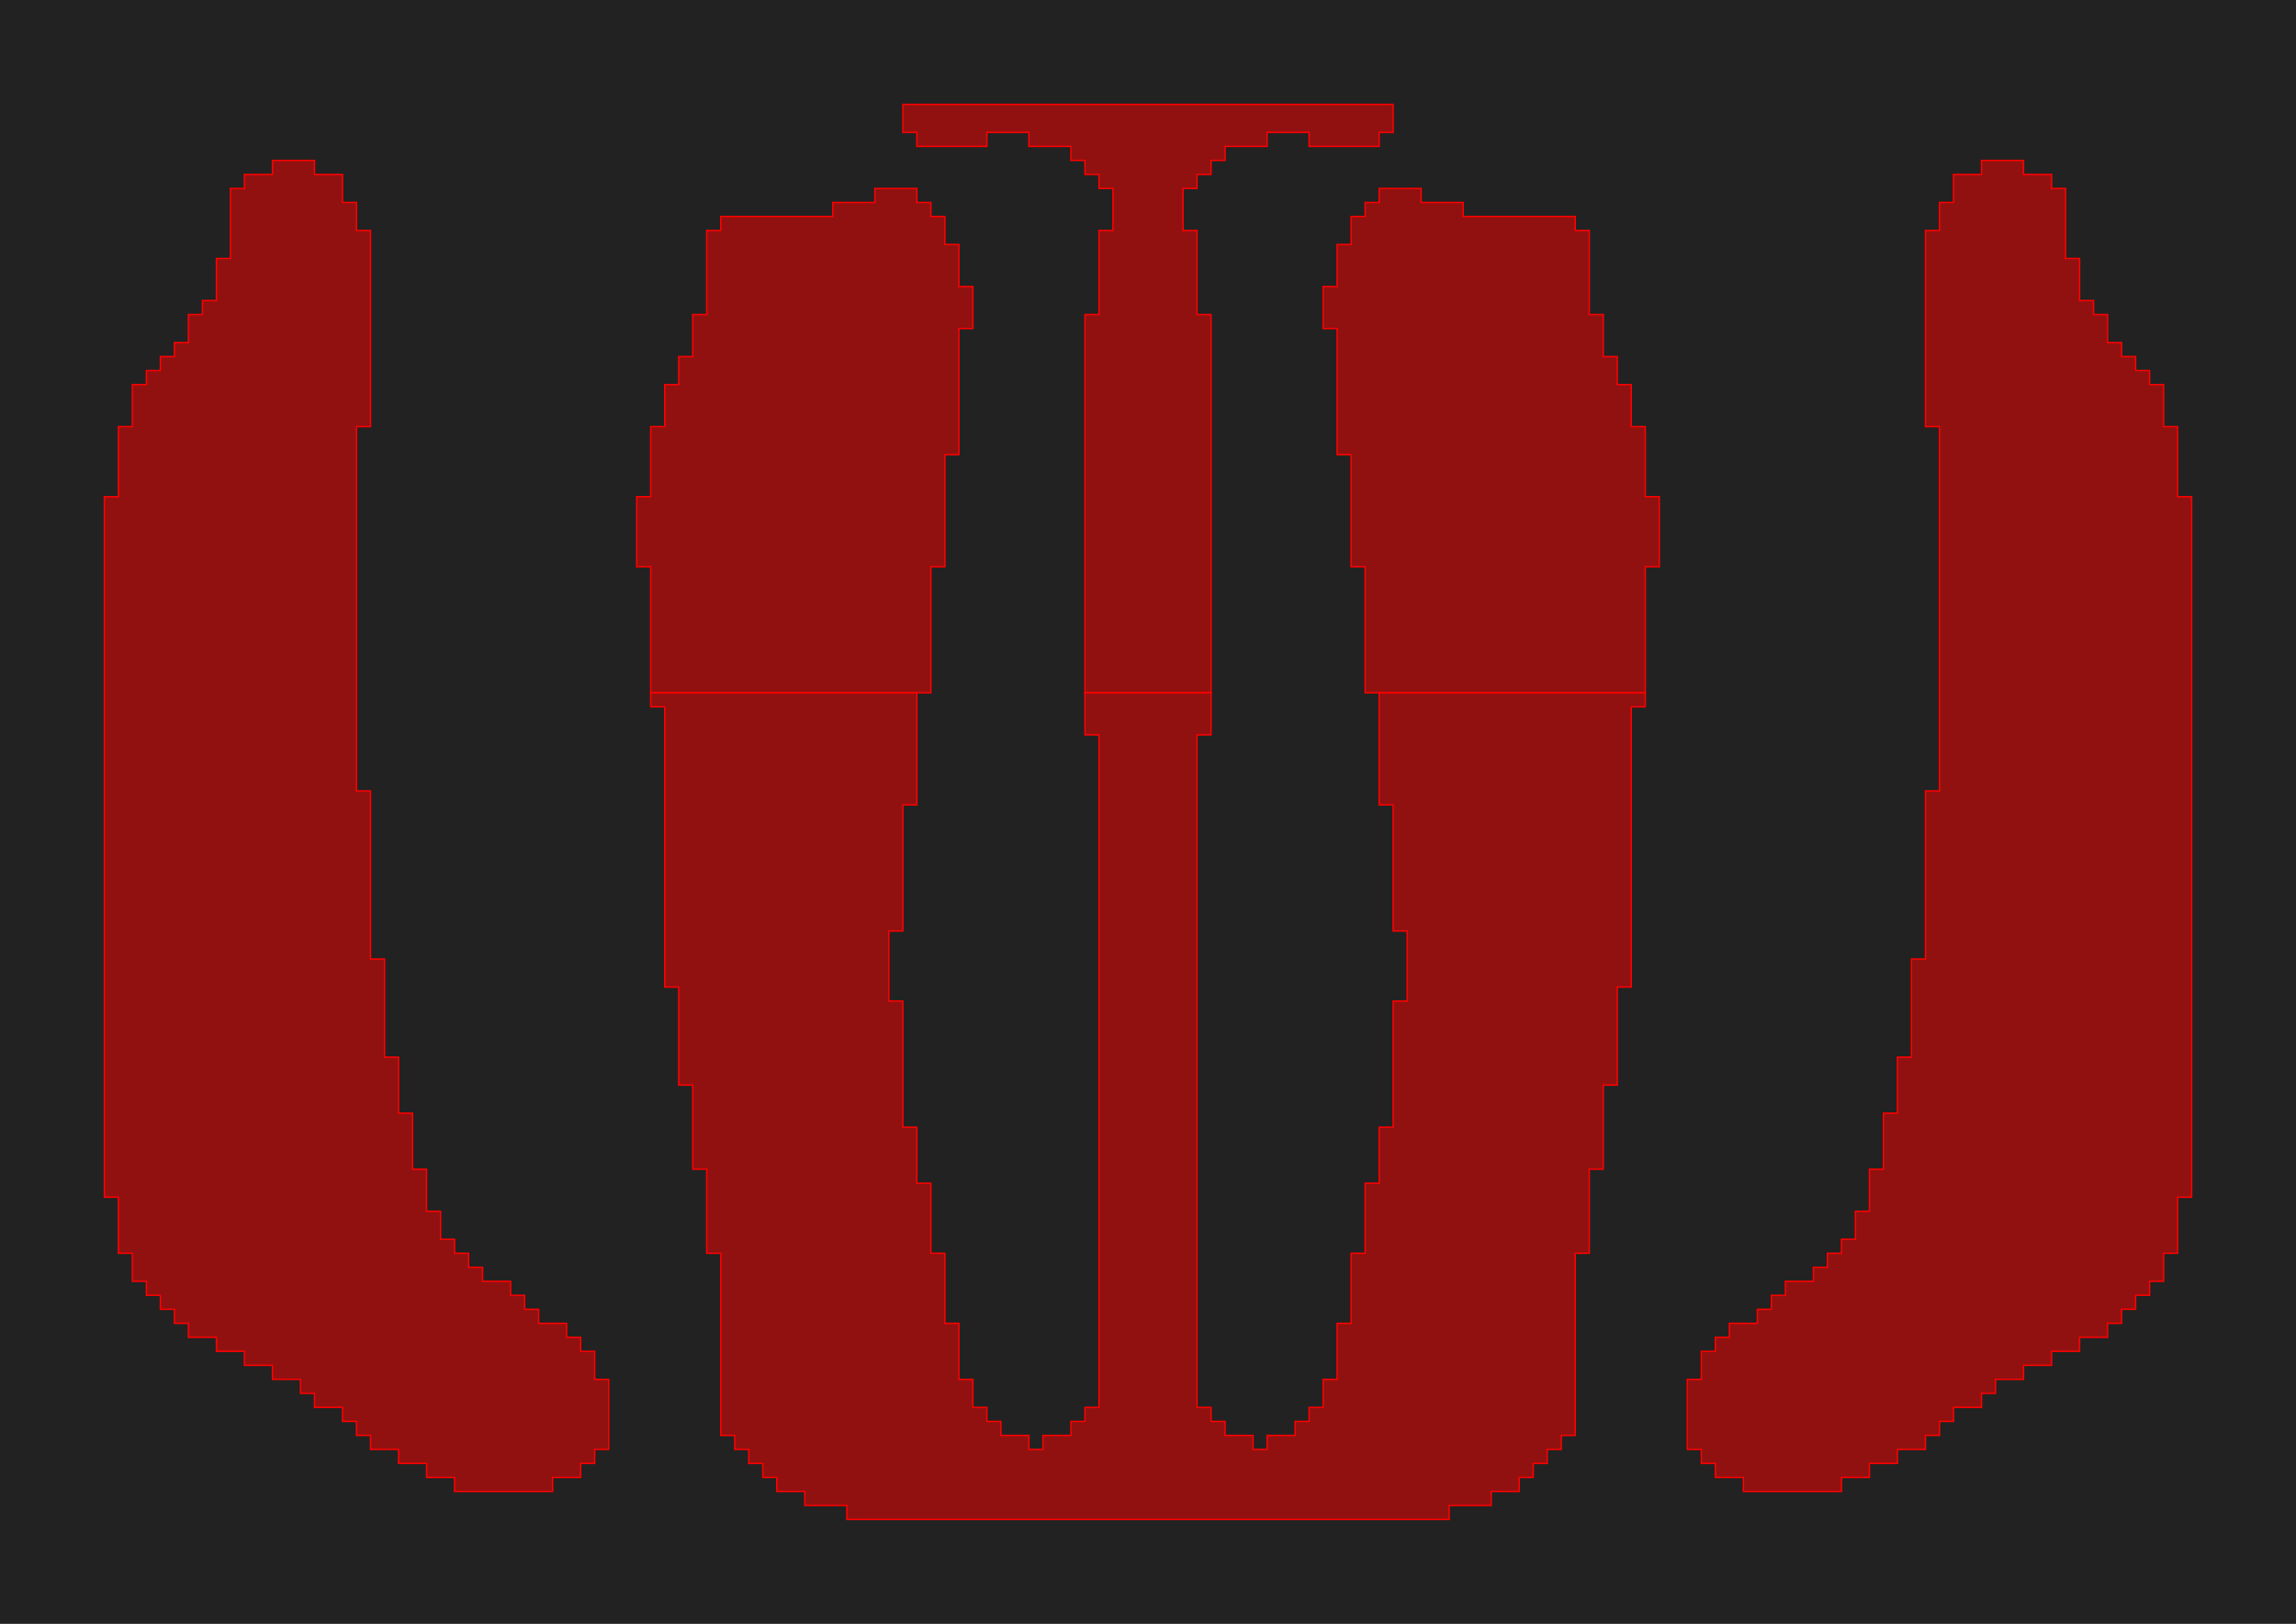
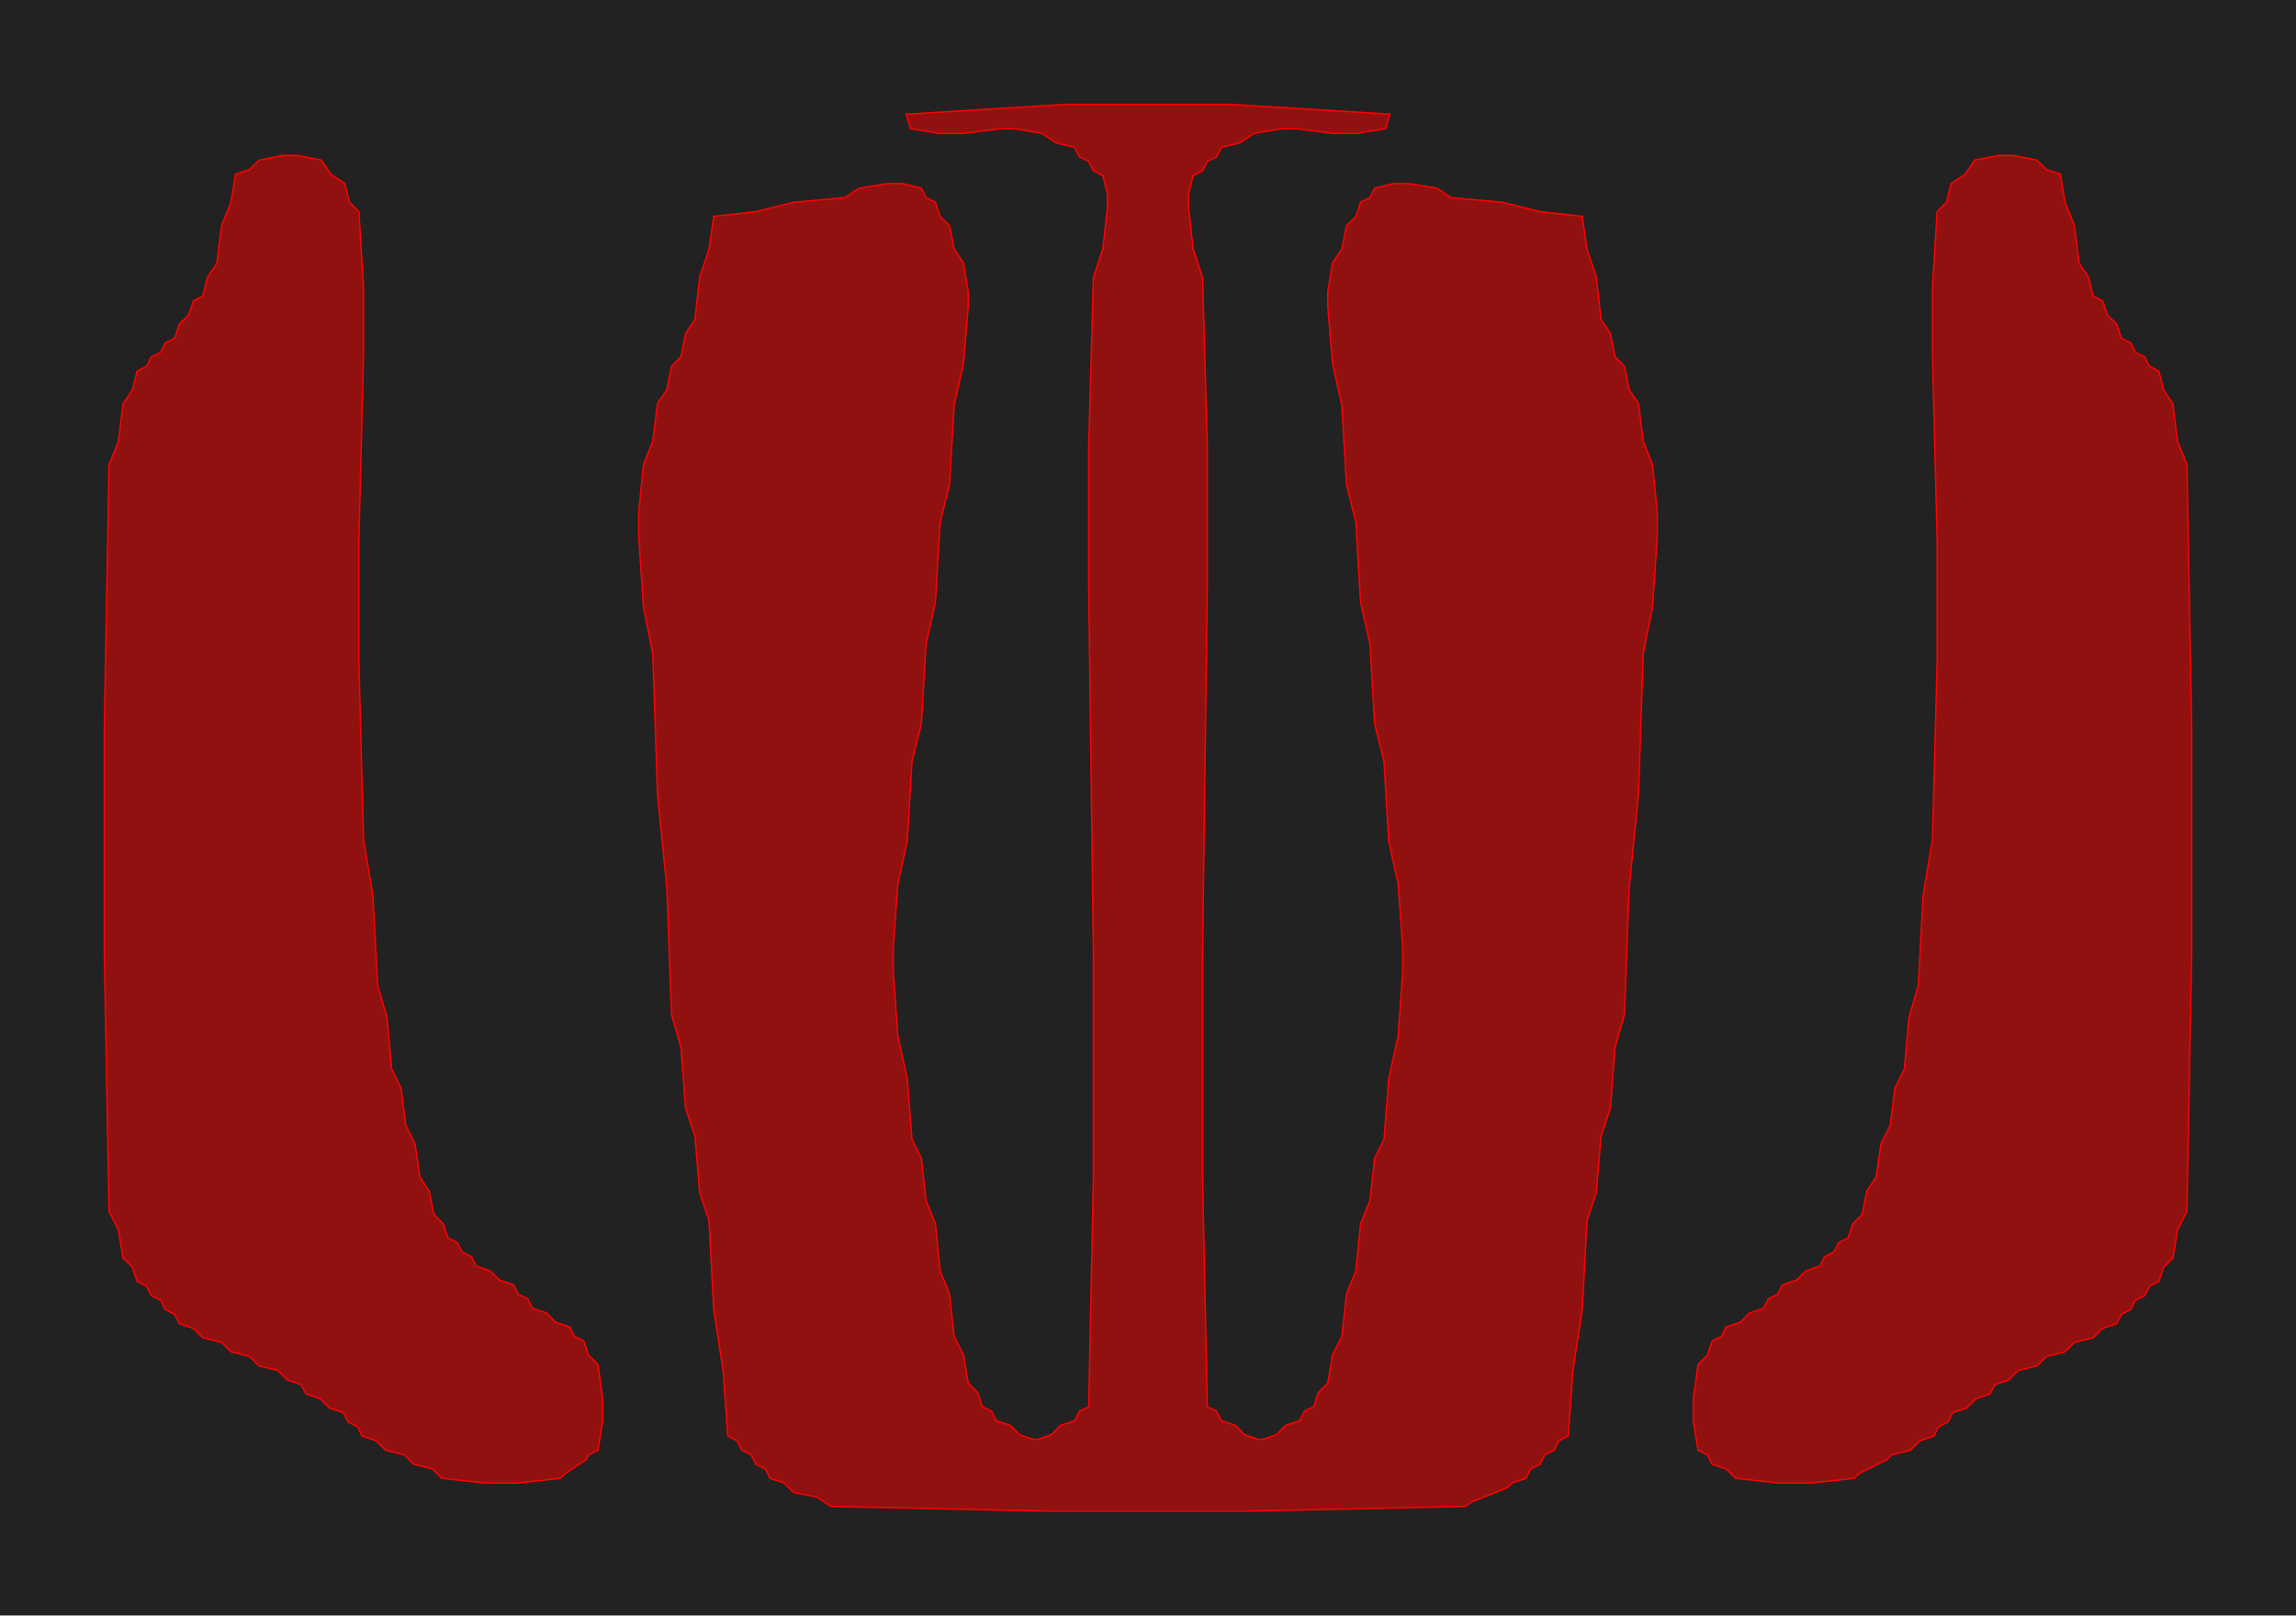
- <svg xmlns="http://www.w3.org/2000/svg" width="1639" height="1159" viewBox="-64.5 -74.5 1639 1159">
+ <svg xmlns="http://www.w3.org/2000/svg" width="1632.767" height="1149.1" viewBox="-61.383 -67.717 1632.767 1149.1">
  <defs>
    <style type="text/css">
.l0d0 {stroke: rgb(255, 0, 0); fill: rgb(255, 0, 0); fill-opacity: 0.5;}
</style>
  </defs>
-   <rect x="-64.5" y="-74.5" width="1639" height="1159" fill="#222" stroke="none" />
+   <rect x="-61.383" y="-67.717" width="1632.767" height="1149.1" fill="#222" stroke="none" />
  <g id="TOP" transform="scale(1 -1)">
-     <polygon class="l0d0" points="1250,-980 1270,-980 1270,-970 1290,-970 1290,-960 1310,-960 1310,-950 1320,-950 1320,-940 1330,-940 1330,-930 1350,-930 1350,-920 1360,-920 1360,-910 1380,-910 1380,-900 1400,-900 1400,-890 1420,-890 1420,-880 1440,-880 1440,-870 1450,-870 1450,-860 1460,-860 1460,-850 1470,-850 1470,-840 1480,-840 1480,-820 1490,-820 1490,-780 1500,-780 1500,-280 1490,-280 1490,-230 1480,-230 1480,-200 1470,-200 1470,-190 1460,-190 1460,-180 1450,-180 1450,-170 1440,-170 1440,-150 1430,-150 1430,-140 1420,-140 1420,-110 1410,-110 1410,-60 1400,-60 1400,-50 1380,-50 1380,-40 1350,-40 1350,-50 1330,-50 1330,-70 1320,-70 1320,-90 1310,-90 1310,-230 1320,-230 1320,-490 1310,-490 1310,-610 1300,-610 1300,-680 1290,-680 1290,-720 1280,-720 1280,-760 1270,-760 1270,-790 1260,-790 1260,-810 1250,-810 1250,-820 1240,-820 1240,-830 1230,-830 1230,-840 1210,-840 1210,-850 1200,-850 1200,-860 1190,-860 1190,-870 1170,-870 1170,-880 1160,-880 1160,-890 1150,-890 1150,-910 1140,-910 1140,-960 1150,-960 1150,-970 1160,-970 1160,-980 1180,-980 1180,-990 1250,-990" />
-     <polygon class="l0d0" points="330,-980 350,-980 350,-970 360,-970 360,-960 370,-960 370,-910 360,-910 360,-890 350,-890 350,-880 340,-880 340,-870 320,-870 320,-860 310,-860 310,-850 300,-850 300,-840 280,-840 280,-830 270,-830 270,-820 260,-820 260,-810 250,-810 250,-790 240,-790 240,-760 230,-760 230,-720 220,-720 220,-680 210,-680 210,-610 200,-610 200,-490 190,-490 190,-230 200,-230 200,-90 190,-90 190,-70 180,-70 180,-50 160,-50 160,-40 130,-40 130,-50 110,-50 110,-60 100,-60 100,-110 90,-110 90,-140 80,-140 80,-150 70,-150 70,-170 60,-170 60,-180 50,-180 50,-190 40,-190 40,-200 30,-200 30,-230 20,-230 20,-280 10,-280 10,-780 20,-780 20,-820 30,-820 30,-840 40,-840 40,-850 50,-850 50,-860 60,-860 60,-870 70,-870 70,-880 90,-880 90,-890 110,-890 110,-900 130,-900 130,-910 150,-910 150,-920 160,-920 160,-930 180,-930 180,-940 190,-940 190,-950 200,-950 200,-960 220,-960 220,-970 240,-970 240,-980 260,-980 260,-990 330,-990" />
-     <polygon class="l0d0" points="970,-1000 1000,-1000 1000,-990 1020,-990 1020,-980 1030,-980 1030,-970 1040,-970 1040,-960 1050,-960 1050,-950 1060,-950 1060,-820 1070,-820 1070,-760 1080,-760 1080,-700 1090,-700 1090,-630 1100,-630 1100,-430 1110,-430 1110,-420 920,-420 920,-500 930,-500 930,-590 940,-590 940,-640 930,-640 930,-730 920,-730 920,-770 910,-770 910,-820 900,-820 900,-870 890,-870 890,-910 880,-910 880,-930 870,-930 870,-940 860,-940 860,-950 840,-950 840,-960 830,-960 830,-950 810,-950 810,-940 800,-940 800,-930 790,-930 790,-450 800,-450 800,-420 710,-420 710,-450 720,-450 720,-930 710,-930 710,-940 700,-940 700,-950 680,-950 680,-960 670,-960 670,-950 650,-950 650,-940 640,-940 640,-930 630,-930 630,-910 620,-910 620,-870 610,-870 610,-820 600,-820 600,-770 590,-770 590,-730 580,-730 580,-640 570,-640 570,-590 580,-590 580,-500 590,-500 590,-420 400,-420 400,-430 410,-430 410,-630 420,-630 420,-700 430,-700 430,-760 440,-760 440,-820 450,-820 450,-950 460,-950 460,-960 470,-960 470,-970 480,-970 480,-980 490,-980 490,-990 510,-990 510,-1000 540,-1000 540,-1010 970,-1010" />
-     <polygon class="l0d0" points="800,-150 790,-150 790,-90 780,-90 780,-60 790,-60 790,-50 800,-50 800,-40 810,-40 810,-30 840,-30 840,-20 870,-20 870,-30 920,-30 920,-20 930,-20 930,0.0 580,0.0 580,-20 590,-20 590,-30 640,-30 640,-20 670,-20 670,-30 700,-30 700,-40 710,-40 710,-50 720,-50 720,-60 730,-60 730,-90 720,-90 720,-150 710,-150 710,-420 800,-420" />
-     <polygon class="l0d0" points="1110,-330 1120,-330 1120,-280 1110,-280 1110,-230 1100,-230 1100,-200 1090,-200 1090,-180 1080,-180 1080,-150 1070,-150 1070,-90 1060,-90 1060,-80 980,-80 980,-70 950,-70 950,-60 920,-60 920,-70 910,-70 910,-80 900,-80 900,-100 890,-100 890,-130 880,-130 880,-160 890,-160 890,-250 900,-250 900,-330 910,-330 910,-420 1110,-420" />
-     <polygon class="l0d0" points="600,-330 610,-330 610,-250 620,-250 620,-160 630,-160 630,-130 620,-130 620,-100 610,-100 610,-80 600,-80 600,-70 590,-70 590,-60 560,-60 560,-70 530,-70 530,-80 450,-80 450,-90 440,-90 440,-150 430,-150 430,-180 420,-180 420,-200 410,-200 410,-230 400,-230 400,-280 390,-280 390,-330 400,-330 400,-420 600,-420" />
+     <polygon class="l0d0" points="1010.5,-990.5 1013.833,-987.167 1023.833,-983.833 1027.167,-977.167 1033.833,-973.833 1037.167,-967.167 1043.833,-963.833 1047.167,-957.167 1053.833,-953.833 1057.167,-907.167 1063.833,-863.833 1067.167,-800.5 1073.833,-780.5 1077.167,-740.5 1083.833,-720.5 1087.167,-677.167 1093.833,-653.833 1097.167,-563.833 1103.833,-497.167 1107.167,-397.167 1113.833,-363.833 1117.167,-313.5 1117.167,-296.5 1113.833,-262.833 1107.167,-246.167 1103.833,-219.5 1097.167,-209.5 1093.833,-192.833 1087.167,-186.167 1083.833,-169.5 1077.167,-159.5 1073.833,-129.5 1067.167,-109.5 1063.833,-86.167 1033.833,-82.833 1007.167,-76.167 970.5,-72.833 960.5,-66.167 940.167,-62.833 929.833,-62.833 916.167,-66.167 912.833,-72.833 906.167,-76.167 902.833,-86.167 896.167,-92.833 892.833,-109.5 886.167,-119.5 882.833,-139.833 882.833,-150.167 886.167,-190.5 892.833,-220.5 896.167,-277.167 902.833,-303.833 906.167,-360.5 912.833,-390.5 916.167,-447.167 922.833,-473.833 926.167,-530.5 932.833,-560.5 936.167,-606.833 936.167,-623.167 932.833,-669.5 926.167,-699.5 922.833,-742.833 916.167,-756.167 912.833,-786.167 906.167,-802.833 902.833,-836.167 896.167,-852.833 892.833,-882.833 886.167,-896.167 882.833,-916.167 876.167,-922.833 872.833,-932.833 866.167,-936.167 862.833,-942.833 852.833,-946.167 846.167,-952.833 836.5,-956.167 833.5,-956.167 823.833,-952.833 817.167,-946.167 807.167,-942.833 803.833,-936.167 797.167,-932.833 793.833,-769.833 793.833,-610.167 797.167,-350.167 797.167,-249.833 793.833,-129.5 787.167,-109.5 783.833,-79.833 783.833,-70.167 787.167,-57.167 793.833,-53.833 797.167,-47.167 803.833,-43.833 807.167,-37.167 820.5,-33.833 830.5,-27.167 850.167,-23.833 859.833,-23.833 886.5,-27.167 903.5,-27.167 923.833,-23.833 927.167,-13.5 813.5,-6.5 696.5,-6.5 582.833,-13.5 586.167,-23.833 606.5,-27.167 623.5,-27.167 650.167,-23.833 659.833,-23.833 679.5,-27.167 689.5,-33.833 702.833,-37.167 706.167,-43.833 712.833,-47.167 716.167,-53.833 722.833,-57.167 726.167,-70.167 726.167,-79.833 722.833,-109.5 716.167,-129.5 712.833,-249.833 712.833,-350.167 716.167,-610.167 716.167,-769.833 712.833,-932.833 706.167,-936.167 702.833,-942.833 692.833,-946.167 686.167,-952.833 676.5,-956.167 673.5,-956.167 663.833,-952.833 657.167,-946.167 647.167,-942.833 643.833,-936.167 637.167,-932.833 633.833,-922.833 627.167,-916.167 623.833,-896.167 617.167,-882.833 613.833,-852.833 607.167,-836.167 603.833,-802.833 597.167,-786.167 593.833,-756.167 587.167,-742.833 583.833,-699.5 577.167,-669.5 573.833,-623.167 573.833,-606.833 577.167,-560.5 583.833,-530.5 587.167,-473.833 593.833,-447.167 597.167,-390.5 603.833,-360.5 607.167,-303.833 613.833,-277.167 617.167,-220.5 623.833,-190.5 627.167,-150.167 627.167,-139.833 623.833,-119.5 617.167,-109.5 613.833,-92.833 607.167,-86.167 603.833,-76.167 597.167,-72.833 593.833,-66.167 580.167,-62.833 569.833,-62.833 549.5,-66.167 539.5,-72.833 502.833,-76.167 476.167,-82.833 446.167,-86.167 442.833,-109.5 436.167,-129.5 432.833,-159.5 426.167,-169.5 422.833,-186.167 416.167,-192.833 412.833,-209.5 406.167,-219.5 402.833,-246.167 396.167,-262.833 392.833,-296.5 392.833,-313.5 396.167,-363.833 402.833,-397.167 406.167,-497.167 412.833,-563.833 416.167,-653.833 422.833,-677.167 426.167,-720.5 432.833,-740.5 436.167,-780.5 442.833,-800.5 446.167,-863.833 452.833,-907.167 456.167,-953.833 462.833,-957.167 466.167,-963.833 472.833,-967.167 476.167,-973.833 482.833,-977.167 486.167,-983.833 496.167,-987.167 502.833,-993.833 519.5,-997.167 529.5,-1003.833 683.167,-1007.167 826.833,-1007.167 980.5,-1003.833 985.5,-1000.5" />
+     <polygon class="l0d0" points="1280.5,-970.5 1283.833,-967.167 1297.167,-963.833 1303.833,-957.167 1313.833,-953.833 1317.167,-947.167 1323.833,-943.833 1327.167,-937.167 1337.167,-933.833 1343.833,-927.167 1353.833,-923.833 1357.167,-917.167 1367.167,-913.833 1373.833,-907.167 1387.167,-903.833 1393.833,-897.167 1407.167,-893.833 1413.833,-887.167 1427.167,-883.833 1433.833,-877.167 1443.833,-873.833 1447.167,-867.167 1453.833,-863.833 1457.167,-857.167 1463.833,-853.833 1467.167,-847.167 1473.833,-843.833 1477.167,-833.833 1483.833,-827.167 1487.167,-807.167 1493.833,-793.833 1497.167,-613.5 1497.167,-446.5 1493.833,-262.833 1487.167,-246.167 1483.833,-219.5 1477.167,-209.5 1473.833,-196.167 1467.167,-192.833 1463.833,-186.167 1457.167,-182.833 1453.833,-176.167 1447.167,-172.833 1443.833,-162.833 1437.167,-156.167 1433.833,-146.167 1427.167,-142.833 1423.833,-129.5 1417.167,-119.5 1413.833,-92.833 1407.167,-76.167 1403.833,-56.167 1393.833,-52.833 1387.167,-46.167 1370.167,-42.833 1359.833,-42.833 1342.833,-46.167 1336.167,-56.167 1326.167,-62.833 1322.833,-76.167 1316.167,-82.833 1312.833,-136.5 1312.833,-183.5 1316.167,-316.833 1316.167,-403.167 1312.833,-529.5 1306.167,-569.5 1302.833,-632.833 1296.167,-656.167 1292.833,-692.833 1286.167,-706.167 1282.833,-732.833 1276.167,-746.167 1272.833,-769.5 1266.167,-779.5 1262.833,-796.167 1256.167,-802.833 1252.833,-812.833 1246.167,-816.167 1242.833,-822.833 1236.167,-826.167 1232.833,-832.833 1222.833,-836.167 1216.167,-842.833 1206.167,-846.167 1202.833,-852.833 1196.167,-856.167 1192.833,-862.833 1182.833,-866.167 1176.167,-872.833 1166.167,-876.167 1162.833,-882.833 1156.167,-886.167 1152.833,-896.167 1146.167,-902.833 1142.833,-926.5 1142.833,-943.5 1146.167,-963.833 1152.833,-967.167 1156.167,-973.833 1166.167,-977.167 1172.833,-983.833 1203.167,-987.167 1226.833,-987.167 1257.167,-983.833 1260.5,-980.5" />
+     <polygon class="l0d0" points="355.5,-970.5 357.167,-967.167 363.833,-963.833 367.167,-943.5 367.167,-926.5 363.833,-902.833 357.167,-896.167 353.833,-886.167 347.167,-882.833 343.833,-876.167 333.833,-872.833 327.167,-866.167 317.167,-862.833 313.833,-856.167 307.167,-852.833 303.833,-846.167 293.833,-842.833 287.167,-836.167 277.167,-832.833 273.833,-826.167 267.167,-822.833 263.833,-816.167 257.167,-812.833 253.833,-802.833 247.167,-796.167 243.833,-779.5 237.167,-769.5 233.833,-746.167 227.167,-732.833 223.833,-706.167 217.167,-692.833 213.833,-656.167 207.167,-632.833 203.833,-569.5 197.167,-529.5 193.833,-403.167 193.833,-316.833 197.167,-183.5 197.167,-136.5 193.833,-82.833 187.167,-76.167 183.833,-62.833 173.833,-56.167 167.167,-46.167 150.167,-42.833 139.833,-42.833 122.833,-46.167 116.167,-52.833 106.167,-56.167 102.833,-76.167 96.167,-92.833 92.833,-119.5 86.167,-129.5 82.833,-142.833 76.167,-146.167 72.833,-156.167 66.167,-162.833 62.833,-172.833 56.167,-176.167 52.833,-182.833 46.167,-186.167 42.833,-192.833 36.167,-196.167 32.833,-209.5 26.167,-219.5 22.833,-246.167 16.167,-262.833 12.833,-446.5 12.833,-613.5 16.167,-793.833 22.833,-807.167 26.167,-827.167 32.833,-833.833 36.167,-843.833 42.833,-847.167 46.167,-853.833 52.833,-857.167 56.167,-863.833 62.833,-867.167 66.167,-873.833 76.167,-877.167 82.833,-883.833 96.167,-887.167 102.833,-893.833 116.167,-897.167 122.833,-903.833 136.167,-907.167 142.833,-913.833 152.833,-917.167 156.167,-923.833 166.167,-927.167 172.833,-933.833 182.833,-937.167 186.167,-943.833 192.833,-947.167 196.167,-953.833 206.167,-957.167 212.833,-963.833 226.167,-967.167 232.833,-973.833 246.167,-977.167 252.833,-983.833 283.167,-987.167 306.833,-987.167 337.167,-983.833 340.5,-980.5" />
  </g>
</svg>
